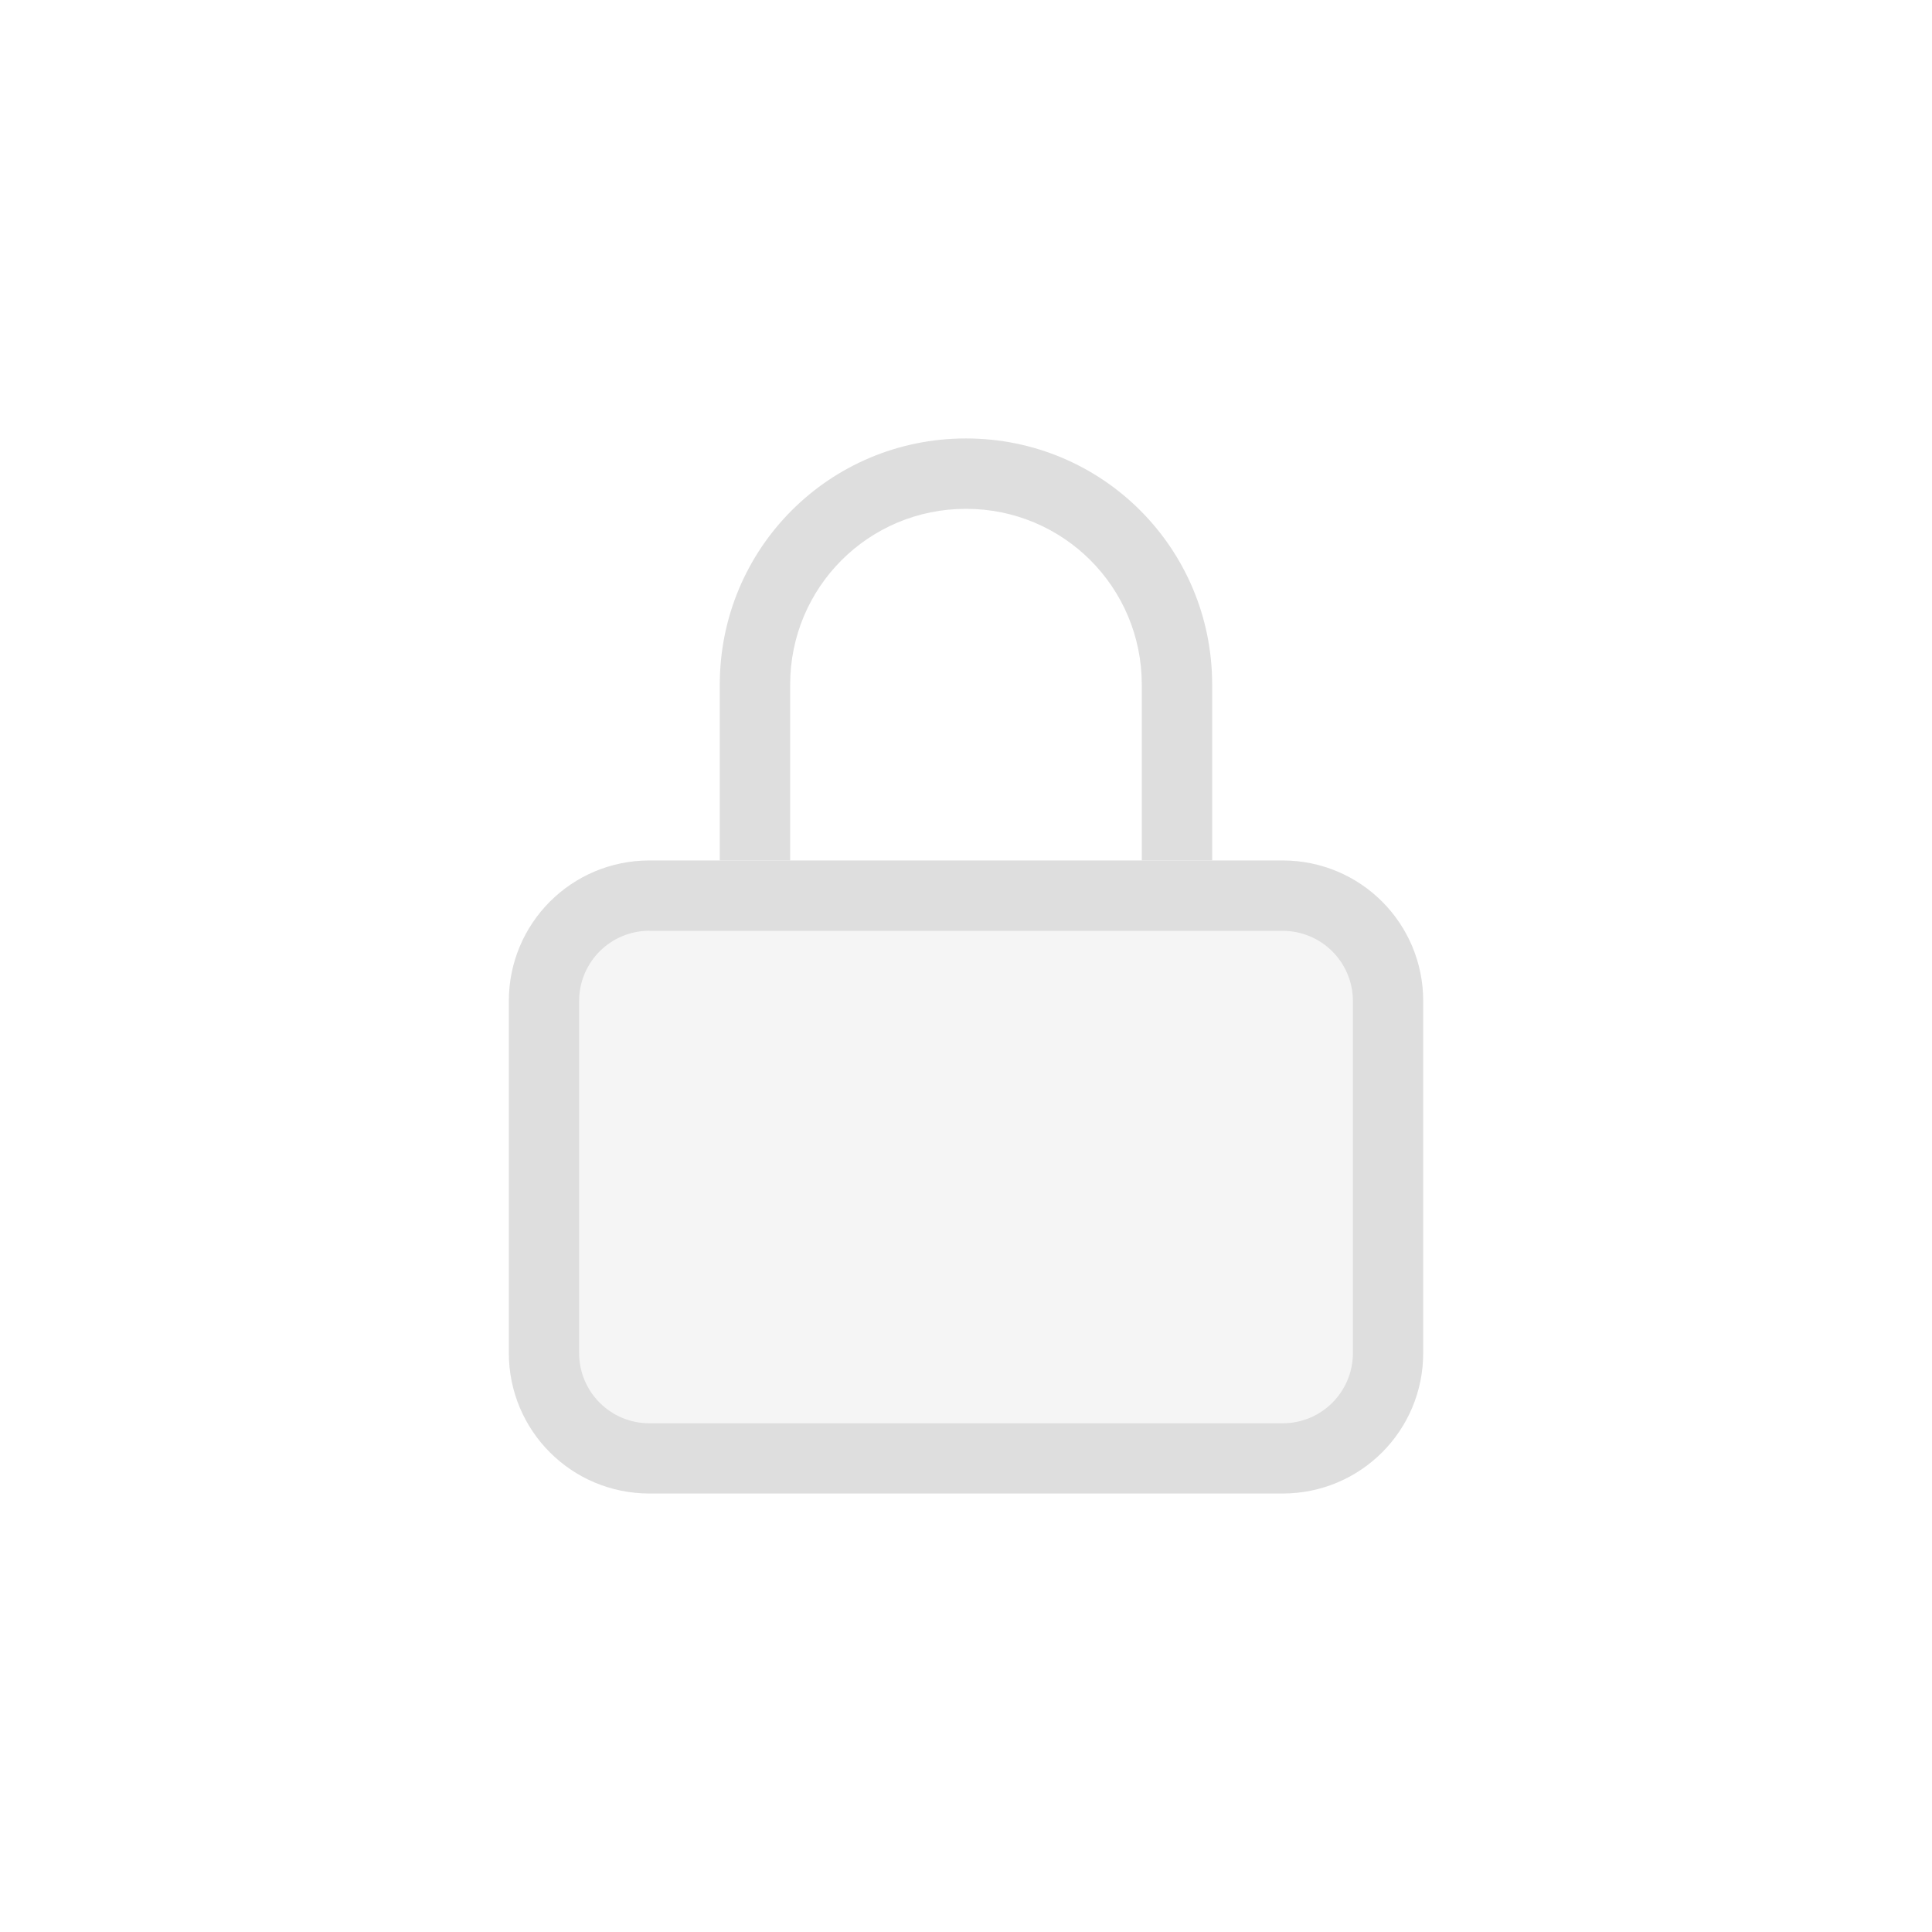
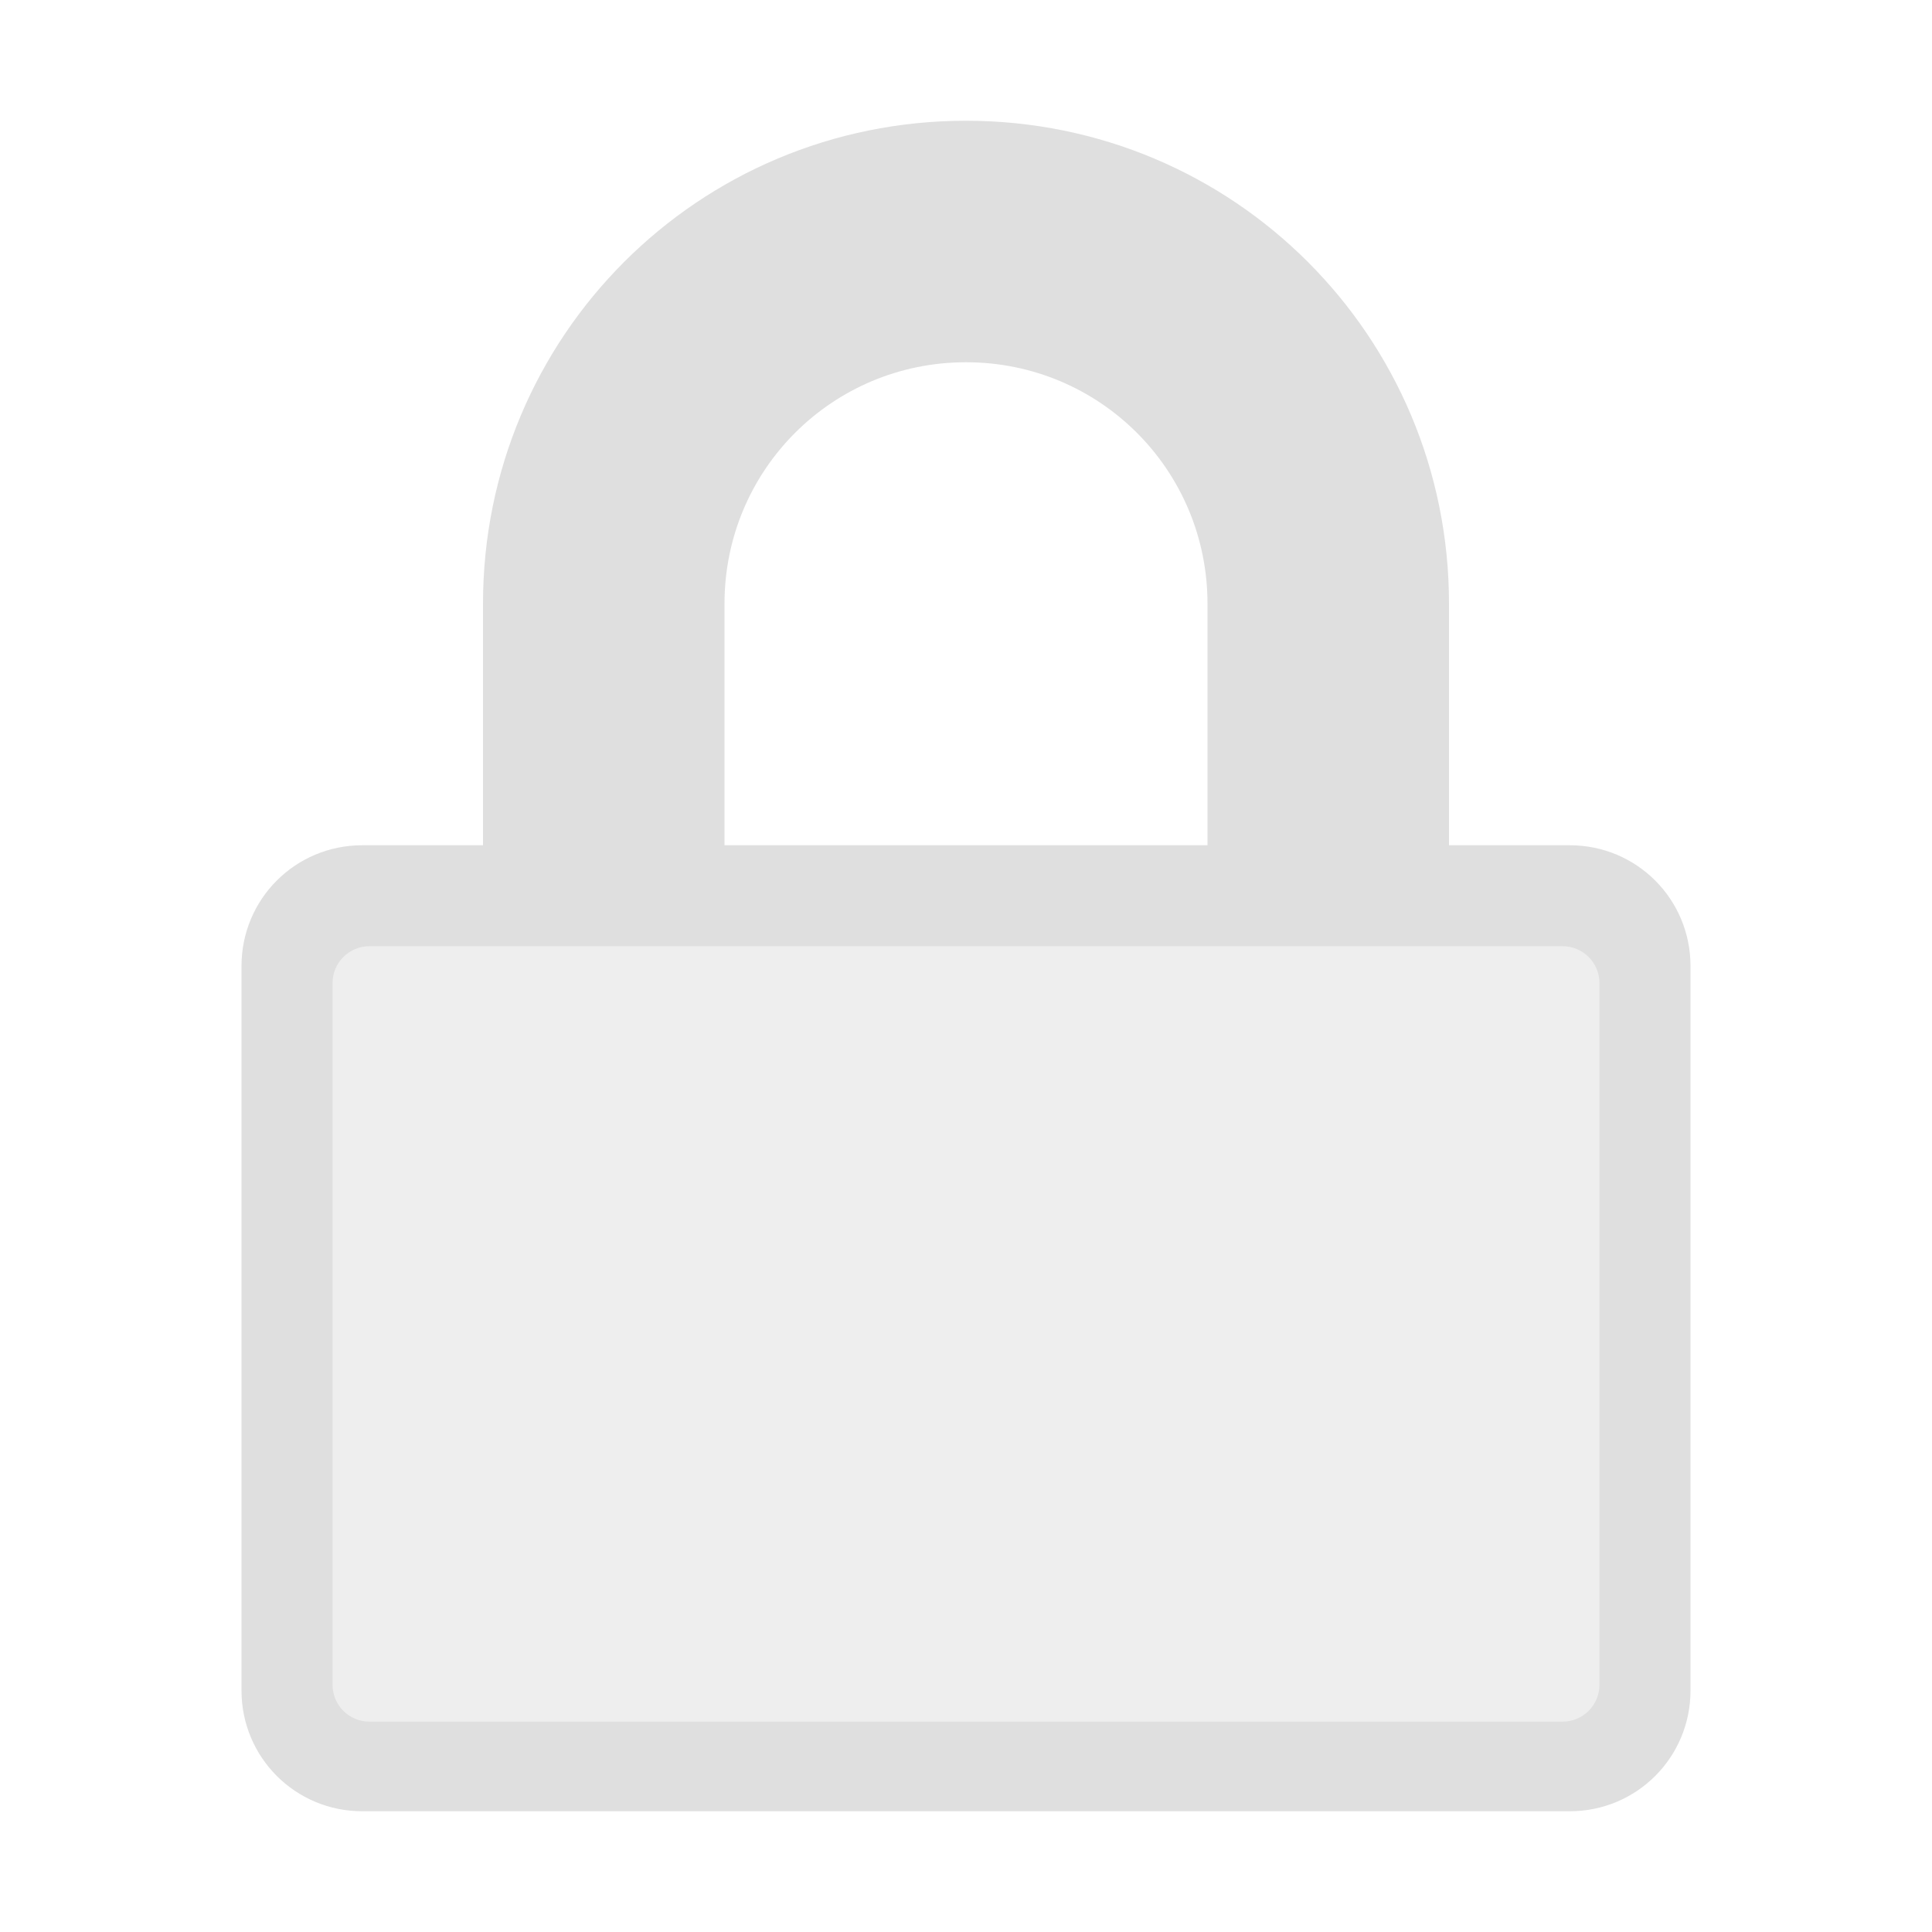
- <svg xmlns="http://www.w3.org/2000/svg" width="16" height="16" version="1.1" id="svg3">
-   <defs id="defs3" />
-   <g fill="#dedede" id="g3">
-     <g id="g4" transform="matrix(0.6737806,0,0,0.6737806,3.540043,2.261957)">
-       <rect style="fill:#dfdfdf;fill-opacity:0.302;stroke-width:2.248;stroke-linecap:round;stroke-miterlimit:2" id="rect3" width="10.008" height="6.477" x="1.531" y="7.82" rx="1.229" ry="0.027" />
-       <path d="M 2.729,7.219 C 1.771,7.219 1,7.991 1,8.948 V 13.271 C 1,14.229 1.771,15 2.729,15 h 7.781 c 0.958,0 1.729,-0.771 1.729,-1.729 V 8.948 c 0,-0.958 -0.771,-1.729 -1.729,-1.729 z m 0,0.865 h 7.781 c 0.479,0 0.865,0.386 0.865,0.865 v 4.323 c 0,0.479 -0.386,0.865 -0.865,0.865 H 2.729 c -0.479,0 -0.865,-0.386 -0.865,-0.865 V 8.948 c 0,-0.479 0.386,-0.865 0.865,-0.865 z" id="path1" style="stroke-width:0.865" />
-       <path d="m 6.619,2.032 c -1.676,0 -3.026,1.349 -3.026,3.026 V 7.219 H 4.458 V 5.058 c 0,-1.197 0.964,-2.161 2.161,-2.161 1.197,0 2.161,0.964 2.161,2.161 v 2.161 h 0.865 V 5.058 c 0,-1.676 -1.349,-3.026 -3.026,-3.026 z" id="path3" style="stroke-width:0.865" />
+ <svg xmlns="http://www.w3.org/2000/svg" width="100%" height="100%" viewBox="0 0 16 16">
+   <defs>
+     <style id="current-color-scheme" type="text/css">
+  .ColorScheme-Text { color:#dfdfdf; } .ColorScheme-Highlight { color:#4285f4; } .ColorScheme-NeutralText { color:#ff9800; } .ColorScheme-PositiveText { color:#4caf50; } .ColorScheme-NegativeText { color:#f44336; }
+  </style>
+   </defs>
+   <svg style="clip-rule:evenodd;fill-rule:evenodd;stroke-linejoin:round;stroke-miterlimit:2" viewBox="0 0 16 16">
+     <g transform="matrix(1.18314,0,0,1.15419,-1.50032,-1.62248)">
+       <path d="m12.814 8.746c0-0.412-0.326-0.746-0.727-0.746h-8.114c-0.401 0-0.727 0.334-0.727 0.746v4.583c0 0.411 0.326 0.745 0.727 0.745h8.114c0.401 0 0.727-0.334 0.727-0.745v-4.583z" style="fill-opacity:.5;fill:#dfdfdf" />
    </g>
-   </g>
+     <path d="m8 1c-2.216 0-4 1.784-4 4v2h-1c-0.554 0-1 0.446-1 1v6c0 0.554 0.446 1 1 1h10c0.554 0 1-0.446 1-1v-6c0-0.554-0.446-1-1-1h-1v-2c0-2.216-1.784-4-4-4zm5.246 7.141c0-0.168-0.137-0.305-0.305-0.305h-9.882c-0.168 0-0.305 0.137-0.305 0.305v5.812c0 0.168 0.137 0.305 0.305 0.305h9.882c0.168 0 0.305-0.137 0.305-0.305v-5.812zm-5.246-5.141c1.108 0 2 0.892 2 2v2h-4v-2c0-1.108 0.892-2 2-2z" style="fill:#dfdfdf" />
+   </svg>
</svg>
